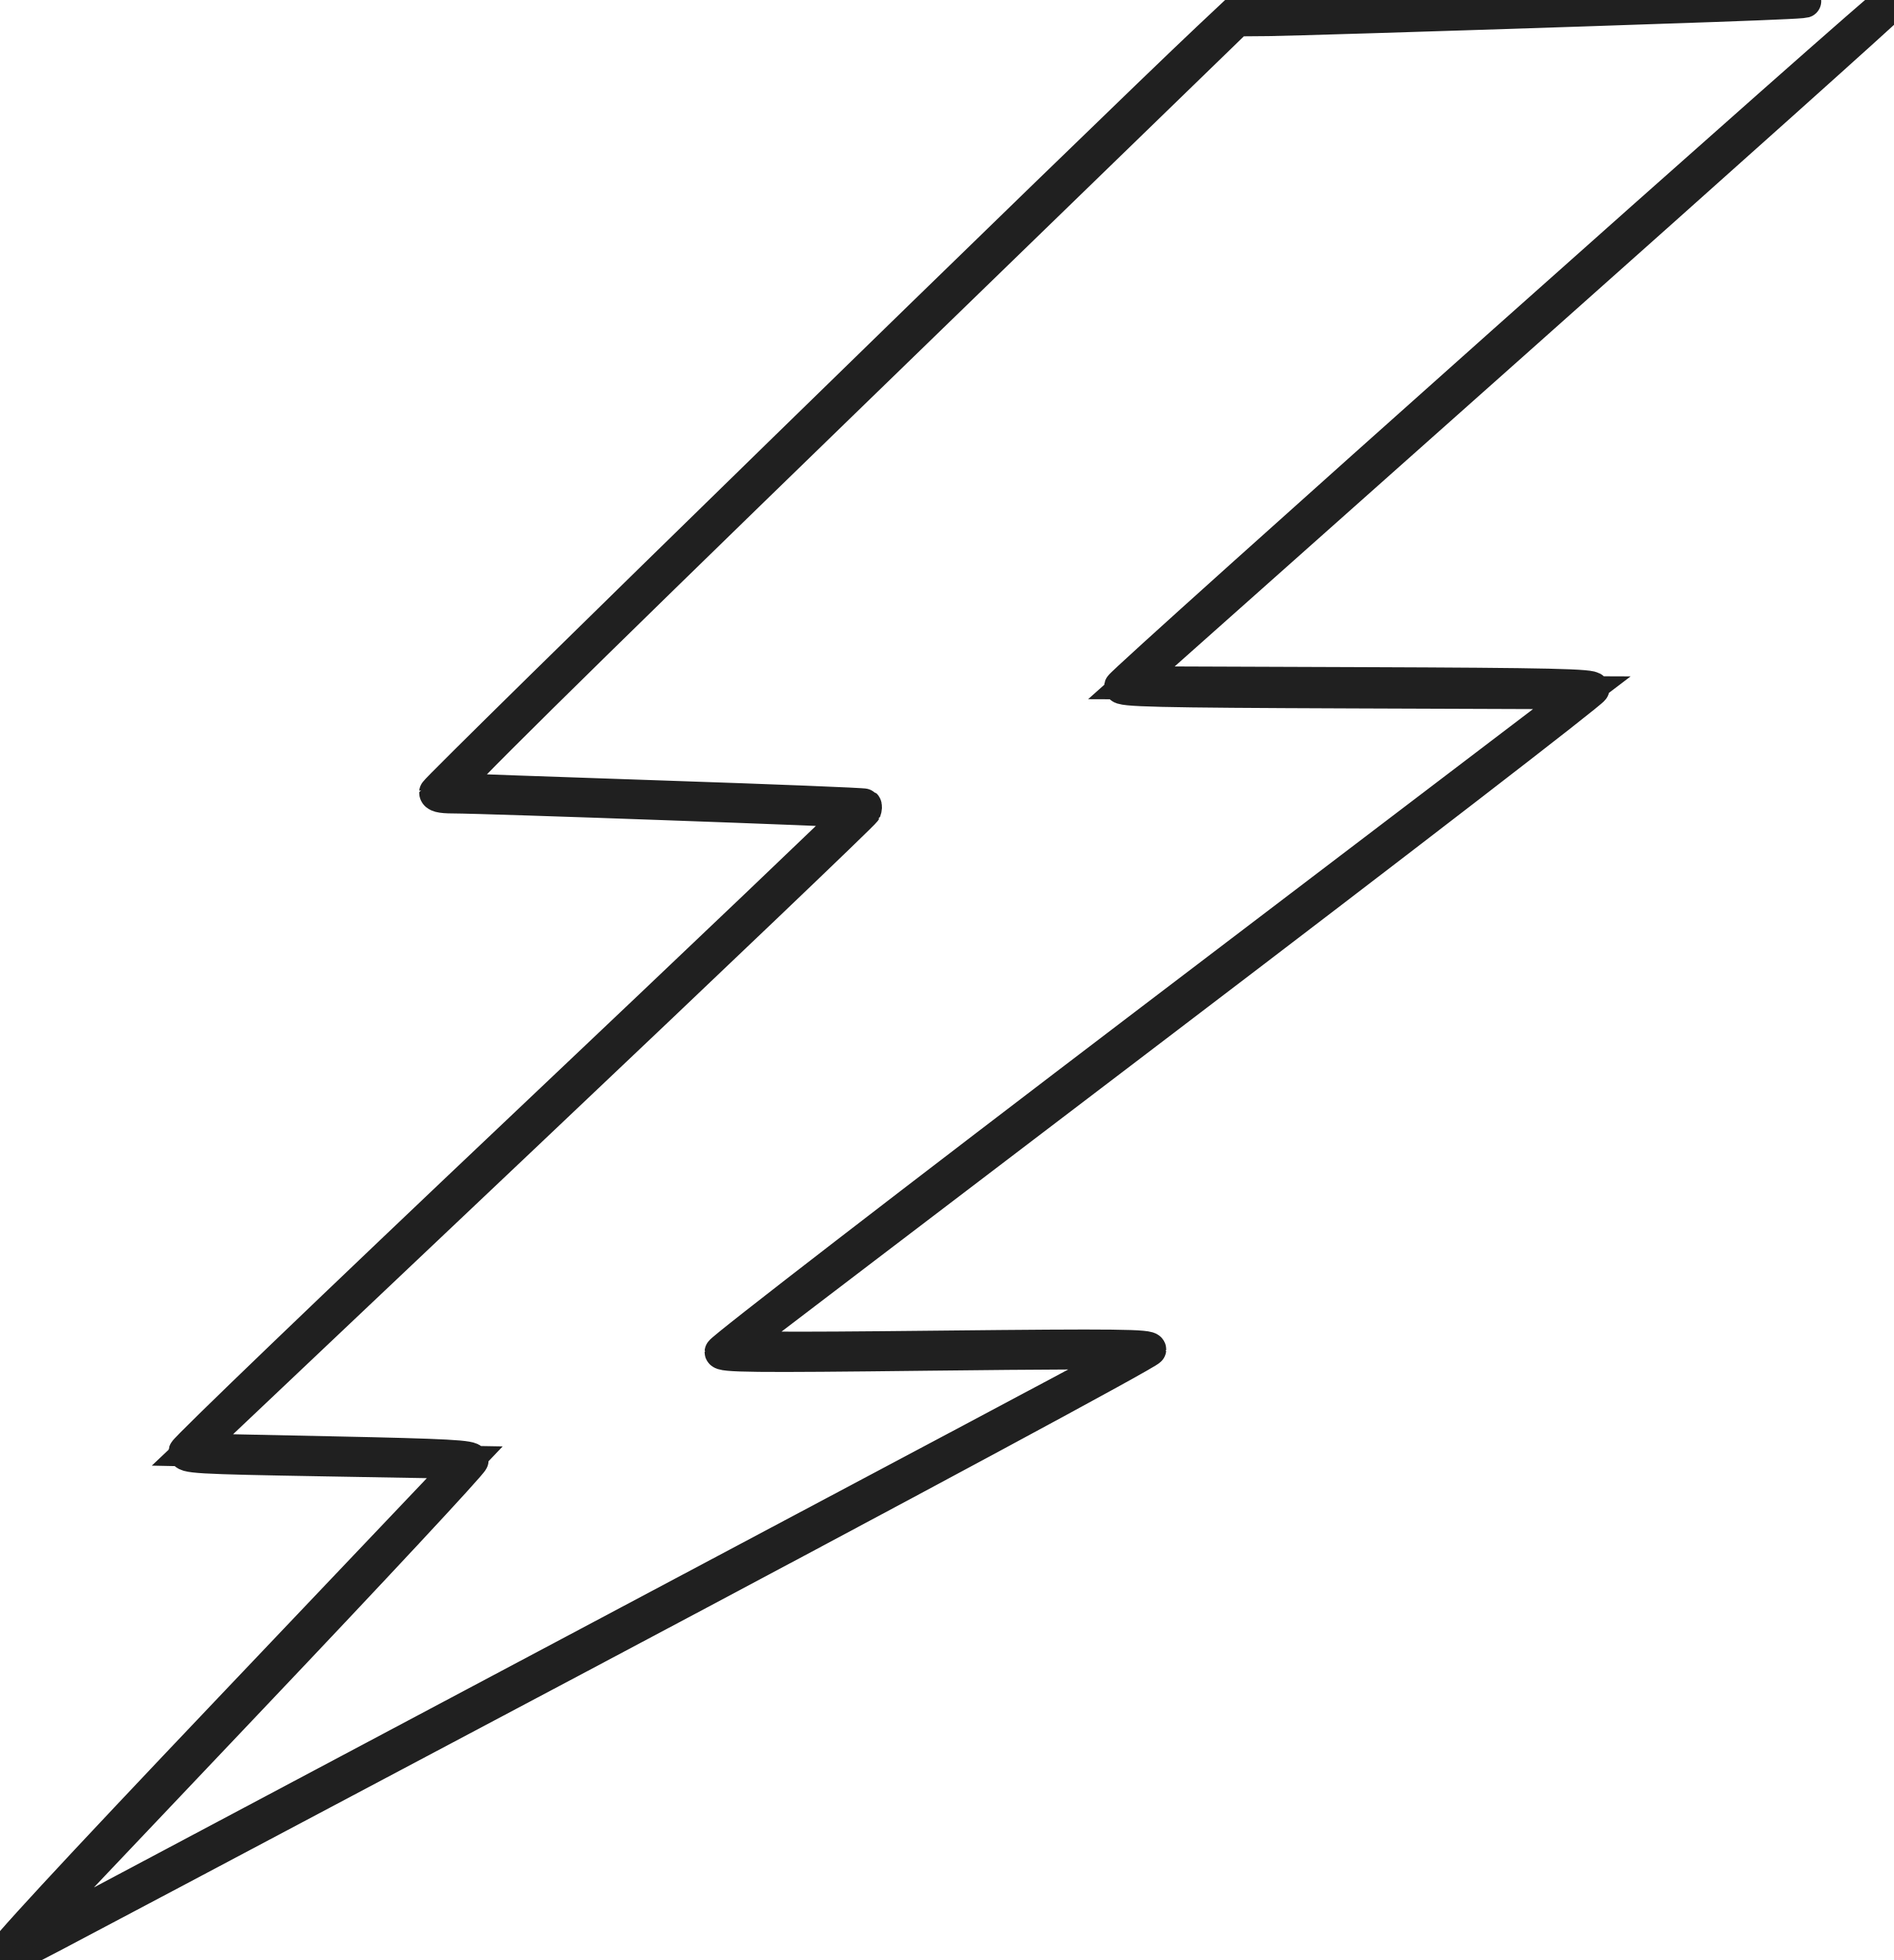
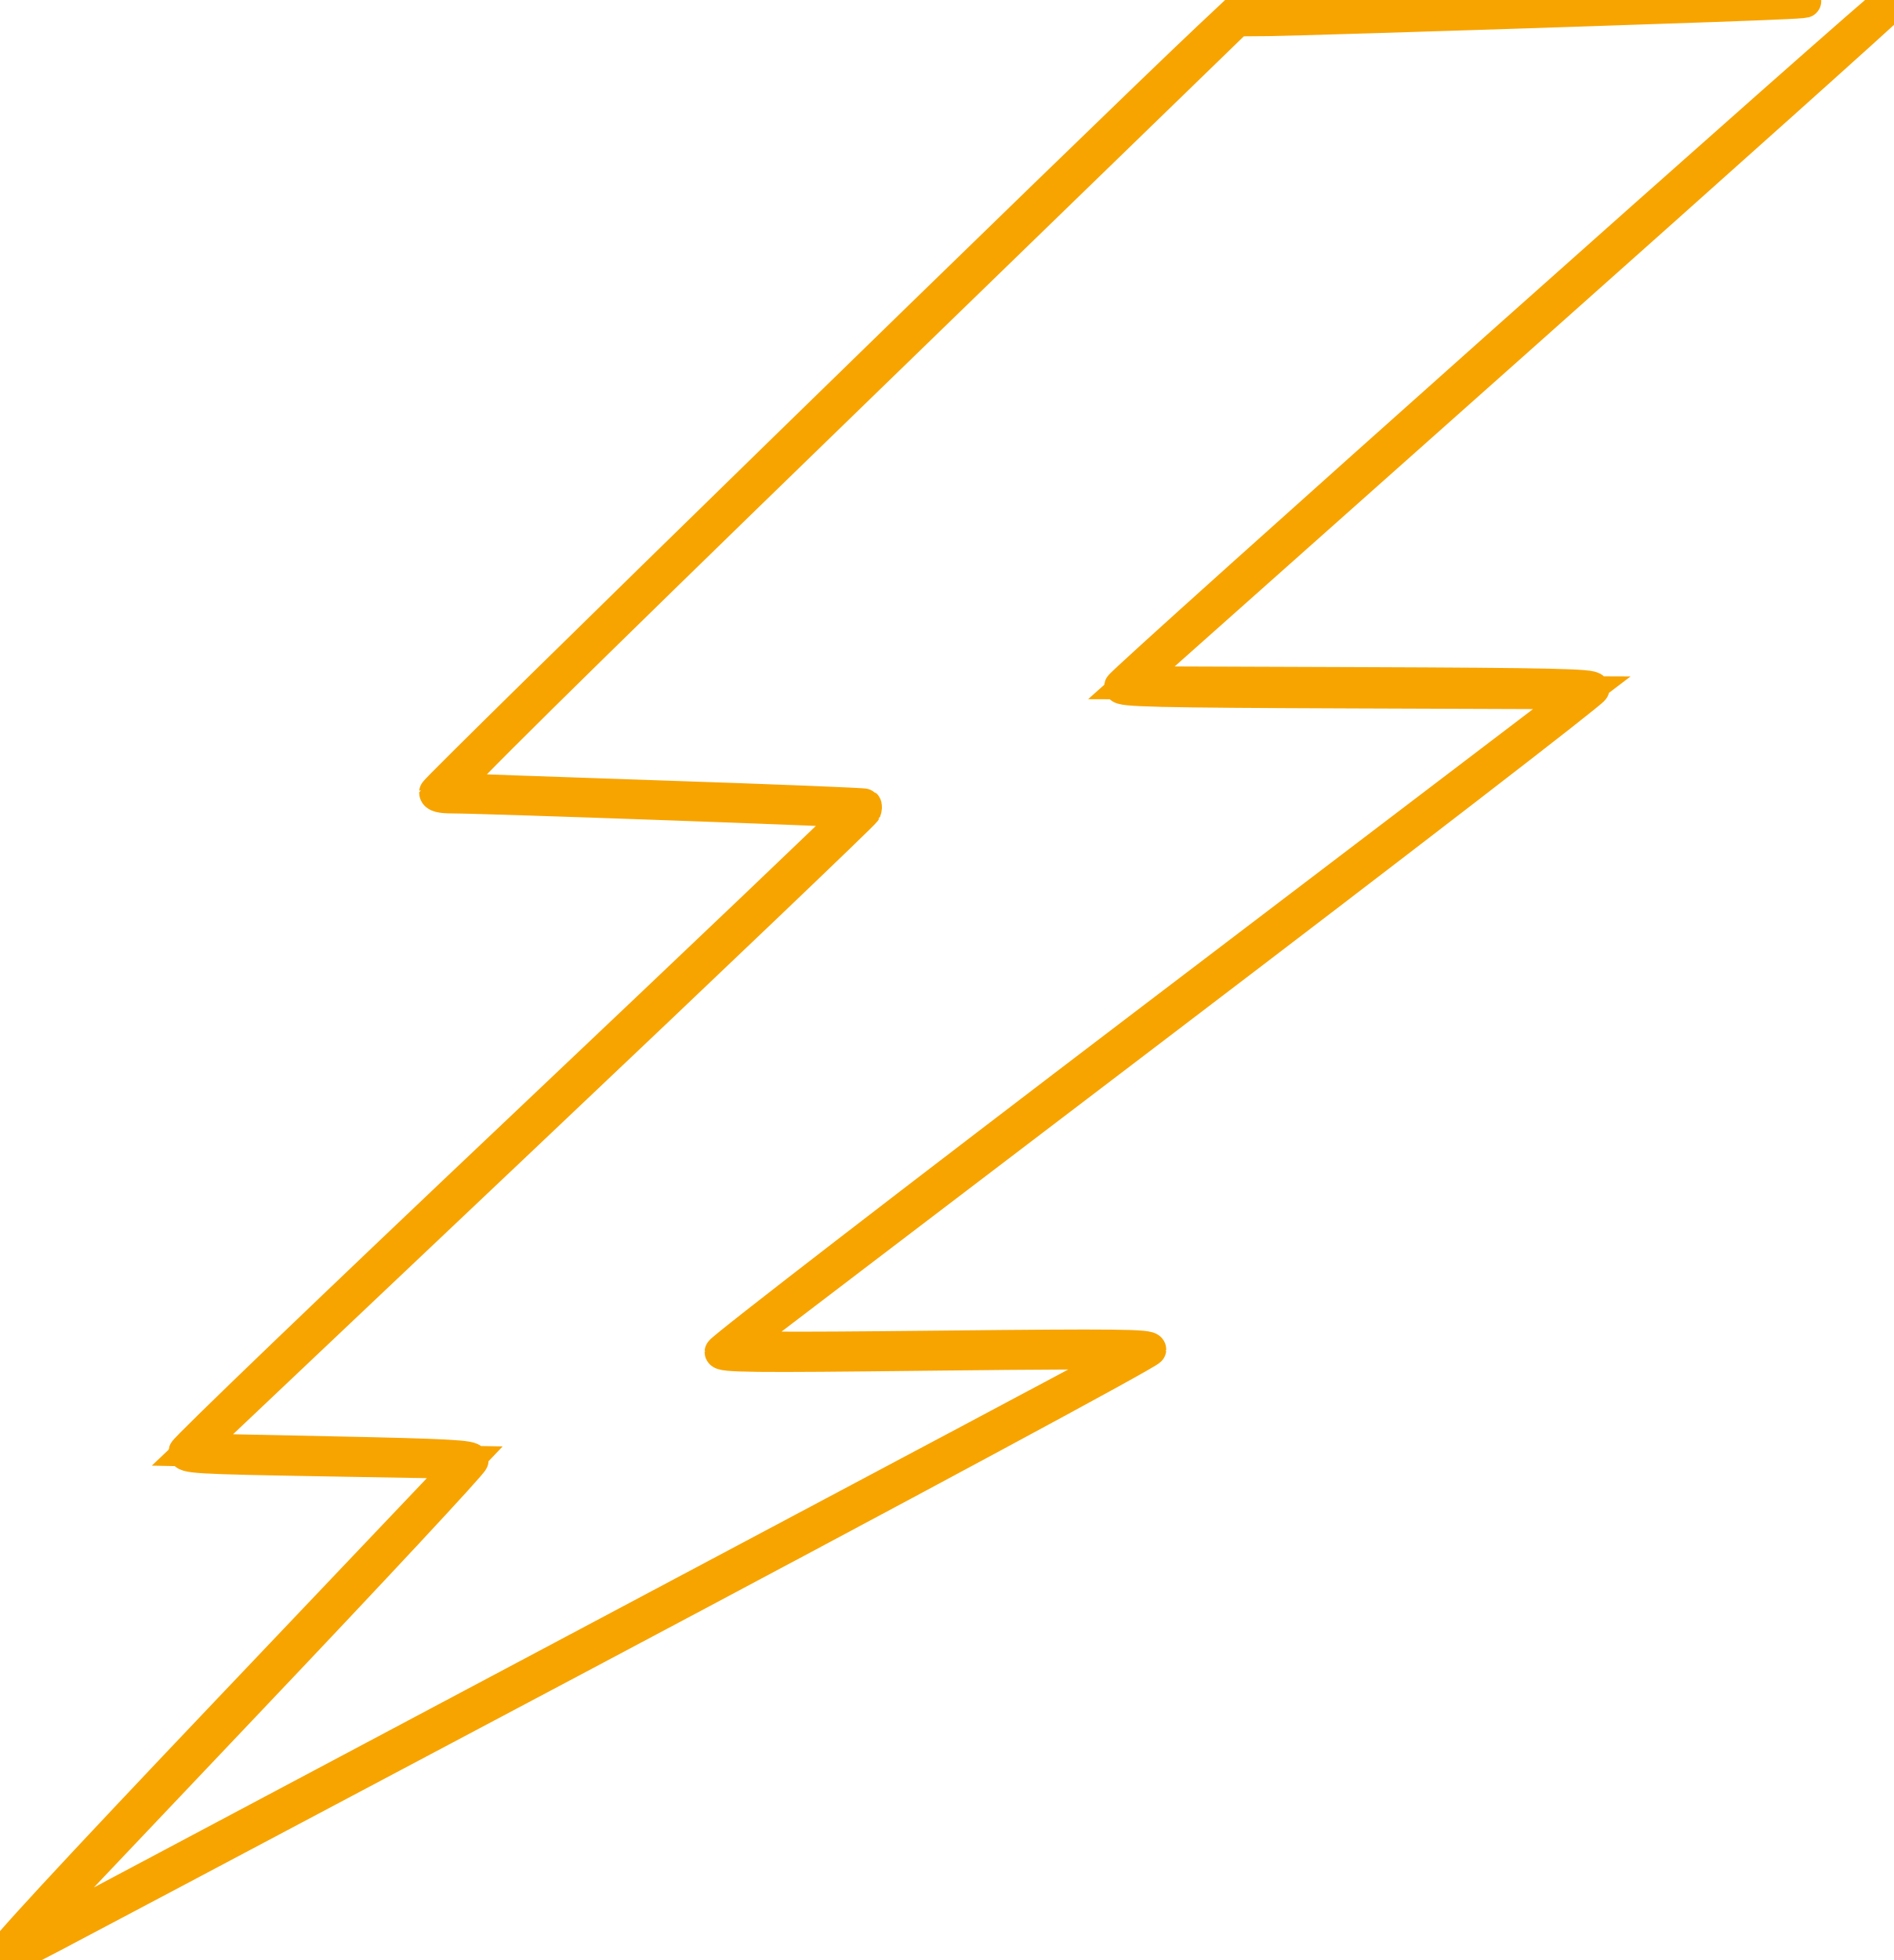
<svg xmlns="http://www.w3.org/2000/svg" width="161.638mm" height="167.288mm" viewBox="0 0 572.734 592.752" id="svg2" version="1.1">
  <defs id="defs4" />
  <g id="layer1" transform="translate(-57.08934,-133.0051)">
-     <path style="fill:#202020;fill-opacity:1;stroke-width:10;stroke-miterlimit:4;stroke-dasharray:none;stroke:#202020;stroke-opacity:1" d="m 57.113,725.183 c -0.85,-0.539 21.206,-24.406 69.649,-75.368 l 70.894,-74.579 -42.453,-0.74 c -39.168,-0.683 -42.429,-0.872 -42.149,-2.44 0.167,-0.935 45.87,-44.824 101.564,-97.532 55.693,-52.708 101.107,-95.986 100.92,-96.173 -0.346,-0.346 -111.808,-4.331 -121.43,-4.341 -3.768,-0.004 -5.25,-0.391 -5.25,-1.371 0,-1.084 203.608,-199.727 233.942,-228.238 l 7.558,-7.104 69.5,-2.165 c 38.225,-1.191 80.525,-2.095 94,-2.009 20.121,0.128 9.485,0.654 -59.5,2.938 -46.2,1.53 -88.3,2.818 -93.556,2.863 l -9.556,0.081 -119.809,116.25 c -83.243,80.77 -119.24,116.321 -117.944,116.484 1.026,0.128 29.518,1.157 63.316,2.285 33.798,1.128 61.641,2.241 61.874,2.473 0.232,0.232 0.197,1.009 -0.079,1.727 -0.275,0.718 -46.133,44.5 -101.907,97.293 l -101.406,95.988 42.283,0.882 c 35.111,0.732 42.283,1.119 42.283,2.279 0,0.768 -30.038,33.022 -66.75,71.674 -36.712,38.652 -67.875,71.564 -69.25,73.137 -2.34,2.677 -1.958,2.569 6,-1.696 4.675,-2.506 80.725,-42.907 169,-89.781 88.275,-46.874 160.725,-85.442 161,-85.708 0.275,-0.266 -27.663,-0.153 -62.083,0.251 -53.087,0.623 -62.583,0.523 -62.583,-0.655 0,-0.764 58.573,-45.938 130.163,-100.386 L 535.516,342.505 465.615,342.248 c -59.004,-0.217 -69.851,-0.473 -69.579,-1.644 0.361,-1.553 231.56,-207.599 232.942,-207.599 0.484,0 0.865,0.338 0.846,0.75 -0.019,0.412 -51.9,46.875 -115.292,103.25 l -115.257,102.5 69.792,0.257 c 57.008,0.21 69.792,0.499 69.792,1.577 0,0.726 -57.917,45.385 -128.705,99.243 -70.788,53.858 -129.4,98.503 -130.25,99.212 -1.262,1.053 10.023,1.167 61.705,0.62 53.435,-0.565 63.244,-0.454 63.209,0.711 -0.024,0.797 -72.82,39.999 -172.435,92.858 -94.817,50.313 -172.761,91.593 -173.209,91.734 -0.448,0.141 -1.375,-0.1 -2.06,-0.534 z m 2.872,-1.928 c 1.244,-1.586 1.208,-1.621 -0.378,-0.378 -0.963,0.755 -1.75,1.542 -1.75,1.75 0,0.823 0.821,0.293 2.128,-1.372 z" id="path4149" />
+     <path style="fill:#f7a400;fill-opacity:1;stroke-width:10;stroke-miterlimit:4;stroke-dasharray:none;stroke:#f7a400;stroke-opacity:1" d="m 57.113,725.183 c -0.85,-0.539 21.206,-24.406 69.649,-75.368 l 70.894,-74.579 -42.453,-0.74 c -39.168,-0.683 -42.429,-0.872 -42.149,-2.44 0.167,-0.935 45.87,-44.824 101.564,-97.532 55.693,-52.708 101.107,-95.986 100.92,-96.173 -0.346,-0.346 -111.808,-4.331 -121.43,-4.341 -3.768,-0.004 -5.25,-0.391 -5.25,-1.371 0,-1.084 203.608,-199.727 233.942,-228.238 l 7.558,-7.104 69.5,-2.165 c 38.225,-1.191 80.525,-2.095 94,-2.009 20.121,0.128 9.485,0.654 -59.5,2.938 -46.2,1.53 -88.3,2.818 -93.556,2.863 l -9.556,0.081 -119.809,116.25 c -83.243,80.77 -119.24,116.321 -117.944,116.484 1.026,0.128 29.518,1.157 63.316,2.285 33.798,1.128 61.641,2.241 61.874,2.473 0.232,0.232 0.197,1.009 -0.079,1.727 -0.275,0.718 -46.133,44.5 -101.907,97.293 l -101.406,95.988 42.283,0.882 c 35.111,0.732 42.283,1.119 42.283,2.279 0,0.768 -30.038,33.022 -66.75,71.674 -36.712,38.652 -67.875,71.564 -69.25,73.137 -2.34,2.677 -1.958,2.569 6,-1.696 4.675,-2.506 80.725,-42.907 169,-89.781 88.275,-46.874 160.725,-85.442 161,-85.708 0.275,-0.266 -27.663,-0.153 -62.083,0.251 -53.087,0.623 -62.583,0.523 -62.583,-0.655 0,-0.764 58.573,-45.938 130.163,-100.386 L 535.516,342.505 465.615,342.248 c -59.004,-0.217 -69.851,-0.473 -69.579,-1.644 0.361,-1.553 231.56,-207.599 232.942,-207.599 0.484,0 0.865,0.338 0.846,0.75 -0.019,0.412 -51.9,46.875 -115.292,103.25 l -115.257,102.5 69.792,0.257 c 57.008,0.21 69.792,0.499 69.792,1.577 0,0.726 -57.917,45.385 -128.705,99.243 -70.788,53.858 -129.4,98.503 -130.25,99.212 -1.262,1.053 10.023,1.167 61.705,0.62 53.435,-0.565 63.244,-0.454 63.209,0.711 -0.024,0.797 -72.82,39.999 -172.435,92.858 -94.817,50.313 -172.761,91.593 -173.209,91.734 -0.448,0.141 -1.375,-0.1 -2.06,-0.534 z m 2.872,-1.928 c 1.244,-1.586 1.208,-1.621 -0.378,-0.378 -0.963,0.755 -1.75,1.542 -1.75,1.75 0,0.823 0.821,0.293 2.128,-1.372 z" id="path4149" />
    <path style="fill:#000000" d="" id="path4147" />
  </g>
</svg>
